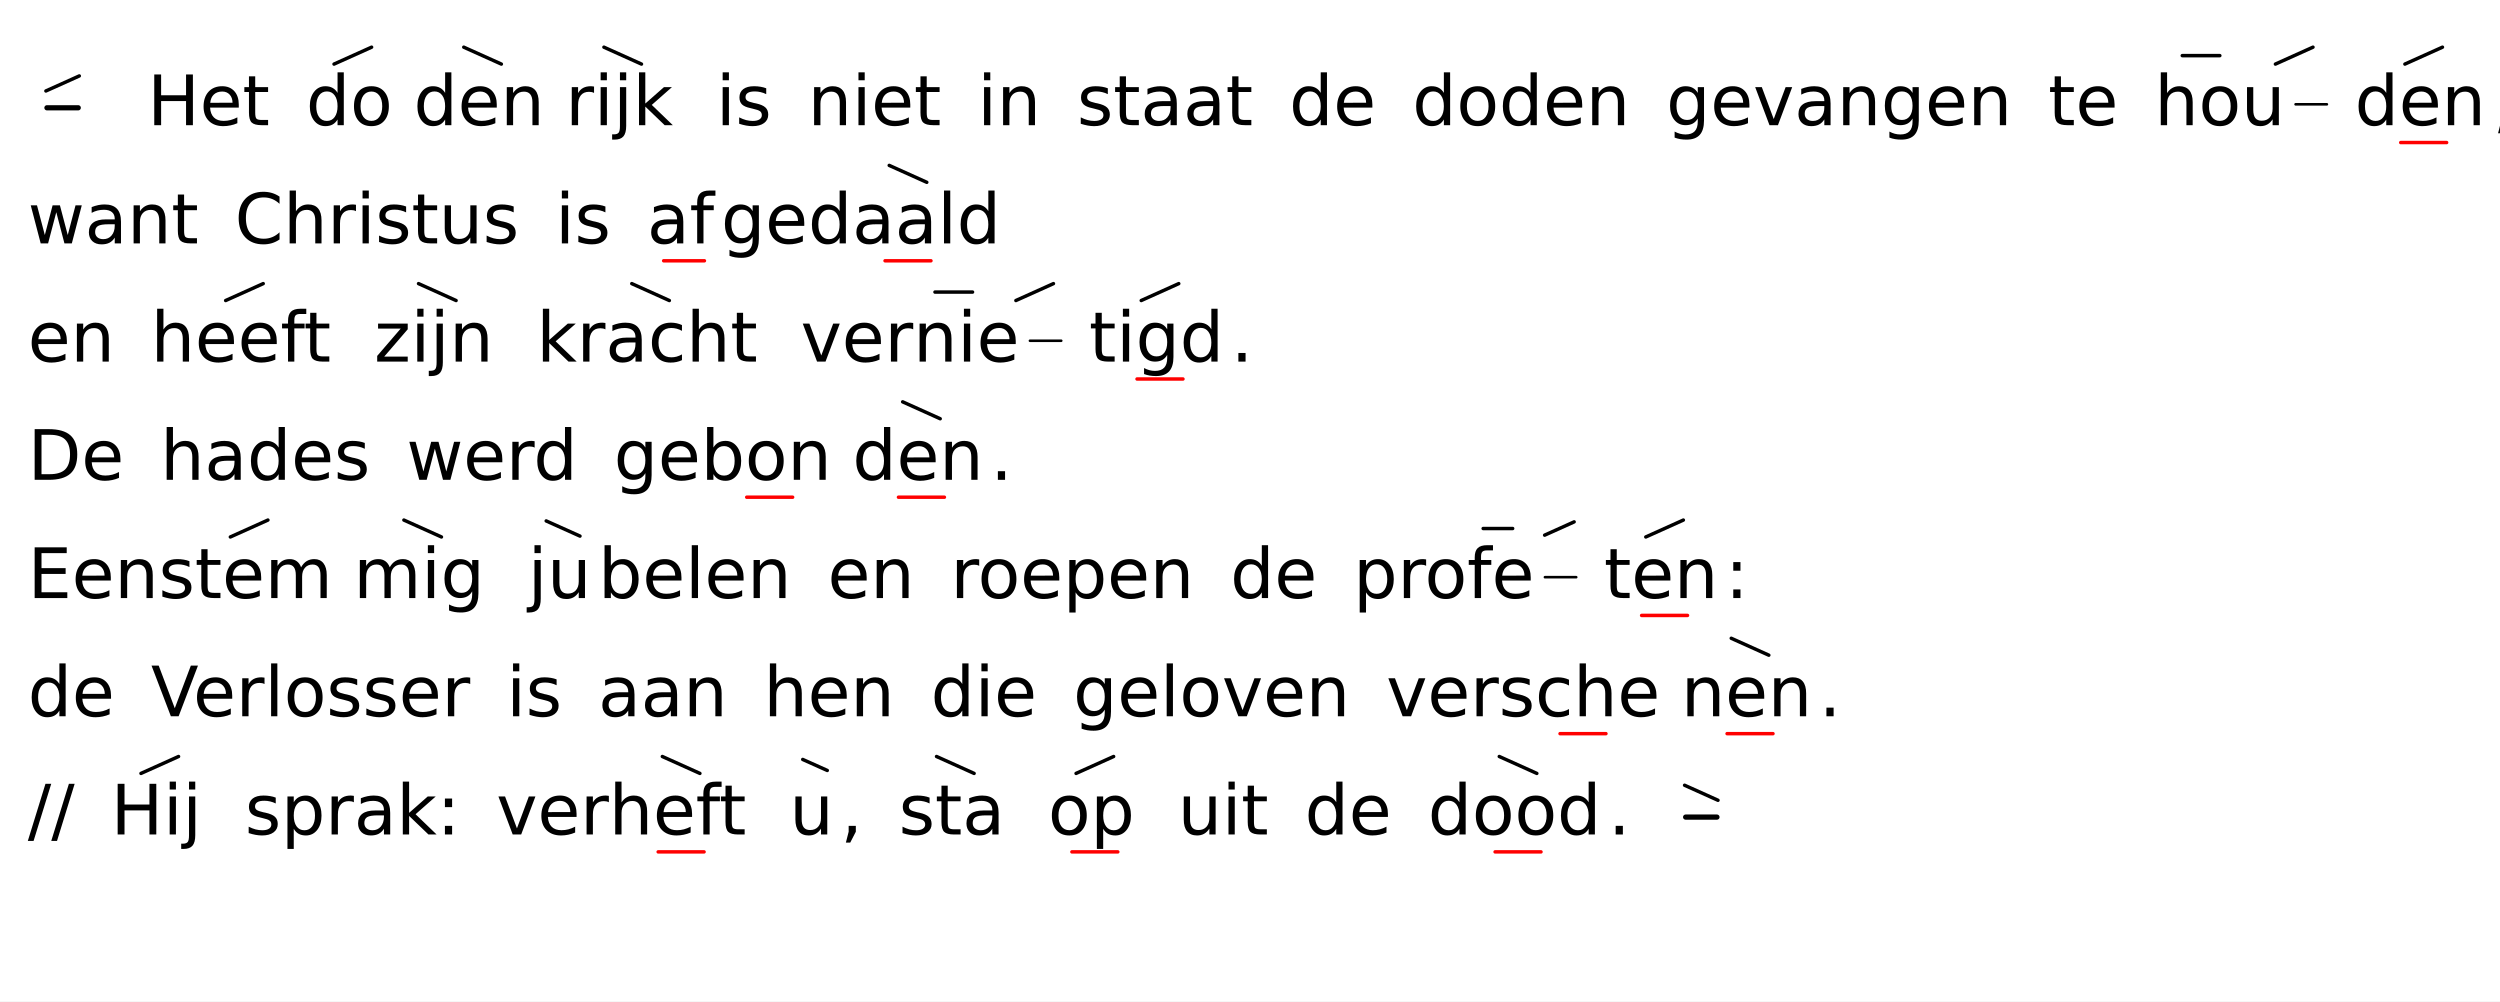
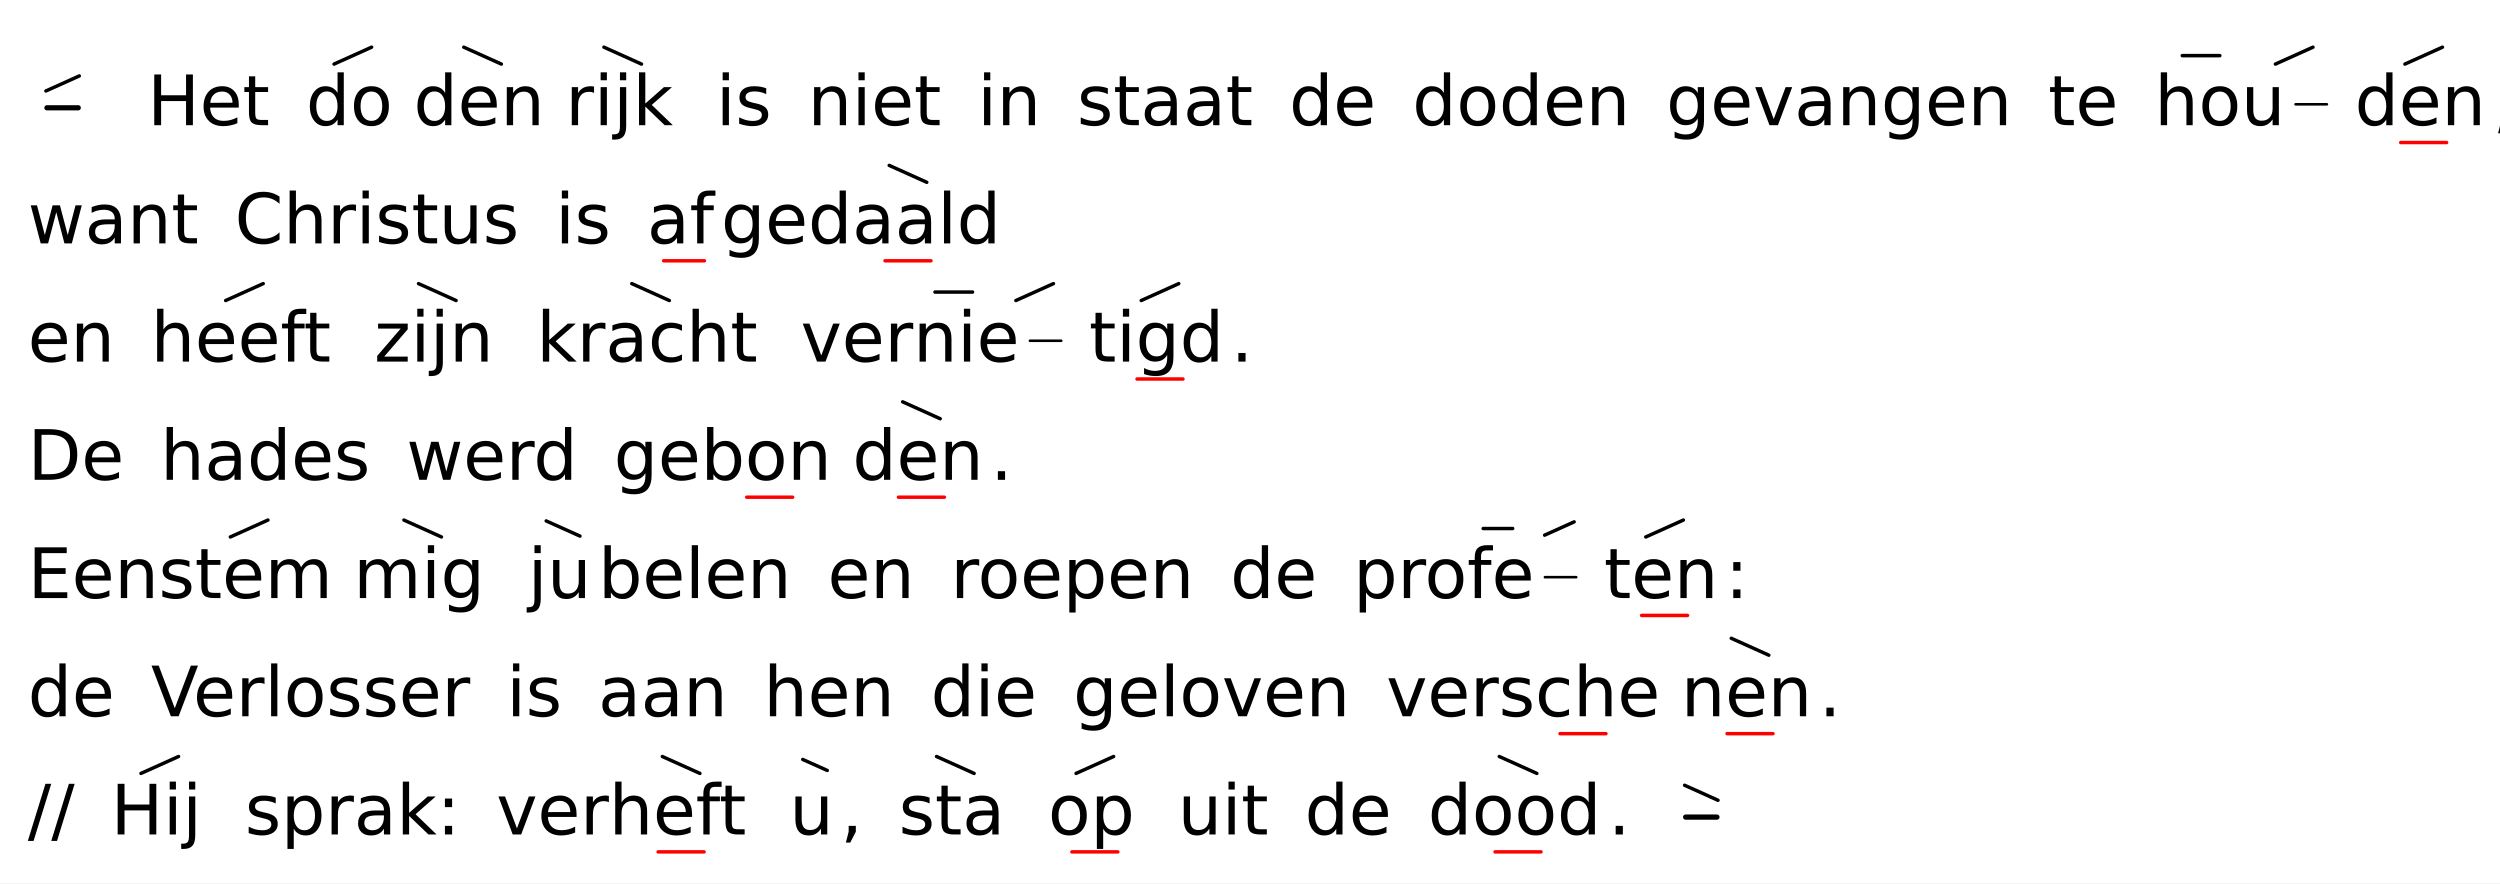
- <svg xmlns="http://www.w3.org/2000/svg" class="vsa-svg" width="719" height="288" viewBox="0 0 719 288">
+ <svg xmlns="http://www.w3.org/2000/svg" class="vsa-svg" width="719" height="254" viewBox="0 0 719 254">
  <rect width="100%" height="100%" fill="white" />
  <g class="vsa-score">
    <g class="vsa-line" data-vsa-line="1">
      <g class="vsa-unit vsa-pitch-marker" data-vsa-unit="1">
        <g class="vsa-pitch-marker-upper-glyph vsa-upper-glyphs">
          <line class="vsa-glyph vsa-upper-glyph vsa-glyph-rise" x1="13.20" y1="26.16" x2="22.80" y2="21.84" stroke="black" stroke-width="1.00" stroke-linecap="round" />
        </g>
        <line class="vsa-pitch-marker-dash" x1="13.50" y1="31.00" x2="22.50" y2="31.00" stroke="black" stroke-width="1.50" stroke-linecap="round" />
      </g>
      <g class="vsa-unit vsa-unit-text" data-vsa-unit="3">
        <text class="vsa-text vsa-free-text" x="42.40" y="36.00" xml:space="preserve" font-family="DejaVu Sans" font-size="20.00">Het</text>
      </g>
      <g class="vsa-unit vsa-unit-scope" data-vsa-unit="5">
        <text class="vsa-text vsa-sung-text" x="88.00" y="36.00" xml:space="preserve" font-family="DejaVu Sans" font-size="20.00">do</text>
        <g class="vsa-glyph-group vsa-upper-glyphs">
          <line class="vsa-glyph vsa-upper-glyph vsa-glyph-rise" x1="96.07" y1="18.43" x2="106.87" y2="13.57" stroke="black" stroke-width="1.00" stroke-linecap="round" />
        </g>
        <g class="vsa-glyph-group vsa-lower-glyphs">
</g>
      </g>
      <g class="vsa-unit vsa-unit-scope" data-vsa-unit="6">
        <text class="vsa-text vsa-sung-text" x="118.94" y="36.00" xml:space="preserve" font-family="DejaVu Sans" font-size="20.00">den</text>
        <g class="vsa-glyph-group vsa-upper-glyphs">
          <line class="vsa-glyph vsa-upper-glyph vsa-glyph-fall" x1="133.38" y1="13.57" x2="144.19" y2="18.43" stroke="black" stroke-width="1.00" stroke-linecap="round" />
        </g>
        <g class="vsa-glyph-group vsa-lower-glyphs">
</g>
      </g>
      <g class="vsa-unit vsa-unit-scope" data-vsa-unit="7">
        <text class="vsa-text vsa-sung-text" x="162.63" y="36.00" xml:space="preserve" font-family="DejaVu Sans" font-size="20.00">rijk</text>
        <g class="vsa-glyph-group vsa-upper-glyphs">
          <line class="vsa-glyph vsa-upper-glyph vsa-glyph-fall" x1="173.69" y1="13.57" x2="184.49" y2="18.43" stroke="black" stroke-width="1.00" stroke-linecap="round" />
        </g>
        <g class="vsa-glyph-group vsa-lower-glyphs">
</g>
      </g>
      <g class="vsa-unit vsa-unit-text" data-vsa-unit="9">
        <text class="vsa-text vsa-free-text" x="205.95" y="36.00" xml:space="preserve" font-family="DejaVu Sans" font-size="20.00">is</text>
      </g>
      <g class="vsa-unit vsa-unit-text" data-vsa-unit="11">
        <text class="vsa-text vsa-free-text" x="232.33" y="36.00" xml:space="preserve" font-family="DejaVu Sans" font-size="20.00">niet</text>
      </g>
      <g class="vsa-unit vsa-unit-text" data-vsa-unit="13">
        <text class="vsa-text vsa-free-text" x="281.12" y="36.00" xml:space="preserve" font-family="DejaVu Sans" font-size="20.00">in</text>
      </g>
      <g class="vsa-unit vsa-unit-text" data-vsa-unit="15">
        <text class="vsa-text vsa-free-text" x="309.75" y="36.00" xml:space="preserve" font-family="DejaVu Sans" font-size="20.00">staat</text>
      </g>
      <g class="vsa-unit vsa-unit-text" data-vsa-unit="17">
        <text class="vsa-text vsa-free-text" x="370.76" y="36.00" xml:space="preserve" font-family="DejaVu Sans" font-size="20.00">de</text>
      </g>
      <g class="vsa-unit vsa-unit-text" data-vsa-unit="19">
        <text class="vsa-text vsa-free-text" x="406.18" y="36.00" xml:space="preserve" font-family="DejaVu Sans" font-size="20.00">doden</text>
      </g>
      <g class="vsa-unit vsa-unit-text" data-vsa-unit="21">
        <text class="vsa-text vsa-free-text" x="479.20" y="36.00" xml:space="preserve" font-family="DejaVu Sans" font-size="20.00">gevangen</text>
      </g>
      <g class="vsa-unit vsa-unit-text" data-vsa-unit="23">
        <text class="vsa-text vsa-free-text" x="589.07" y="36.00" xml:space="preserve" font-family="DejaVu Sans" font-size="20.00">te</text>
      </g>
      <g class="vsa-unit vsa-unit-scope" data-vsa-unit="25">
        <text class="vsa-text vsa-sung-text" x="619.63" y="36.00" xml:space="preserve" font-family="DejaVu Sans" font-size="20.00">hou</text>
        <line class="vsa-filler-line" x1="660.21" y1="30.00" x2="669.21" y2="30.00" stroke="black" stroke-width="0.75" stroke-linecap="round" />
        <g class="vsa-glyph-group vsa-upper-glyphs">
          <line class="vsa-glyph vsa-upper-glyph vsa-glyph-flat" x1="627.62" y1="16.00" x2="638.42" y2="16.00" stroke="black" stroke-width="1.00" stroke-linecap="round" />
          <line class="vsa-glyph vsa-upper-glyph vsa-glyph-rise" x1="654.41" y1="18.43" x2="665.21" y2="13.57" stroke="black" stroke-width="1.00" stroke-linecap="round" />
        </g>
        <g class="vsa-glyph-group vsa-lower-glyphs">
</g>
      </g>
      <g class="vsa-unit vsa-unit-scope" data-vsa-unit="26">
        <text class="vsa-text vsa-sung-text" x="677.21" y="36.00" xml:space="preserve" font-family="DejaVu Sans" font-size="20.00">den</text>
        <g class="vsa-glyph-group vsa-upper-glyphs">
          <line class="vsa-glyph vsa-upper-glyph vsa-glyph-rise" x1="691.65" y1="18.43" x2="702.45" y2="13.57" stroke="black" stroke-width="1.00" stroke-linecap="round" />
        </g>
        <g class="vsa-glyph-group vsa-lower-glyphs">
          <line class="vsa-glyph vsa-lower-glyph vsa-glyph-length" x1="690.45" y1="41.00" x2="703.65" y2="41.00" stroke="red" stroke-width="1.00" stroke-linecap="round" />
        </g>
      </g>
      <g class="vsa-unit vsa-unit-text" data-vsa-unit="27">
        <text class="vsa-text vsa-free-text" x="716.90" y="36.00" xml:space="preserve" font-family="DejaVu Sans" font-size="20.00">,</text>
      </g>
    </g>
    <g class="vsa-line" data-vsa-line="2">
      <g class="vsa-unit vsa-unit-text" data-vsa-unit="1">
        <text class="vsa-text vsa-free-text" x="8.00" y="70.00" xml:space="preserve" font-family="DejaVu Sans" font-size="20.00">want</text>
      </g>
      <g class="vsa-unit vsa-unit-text" data-vsa-unit="3">
        <text class="vsa-text vsa-free-text" x="67.52" y="70.00" xml:space="preserve" font-family="DejaVu Sans" font-size="20.00">Christus</text>
      </g>
      <g class="vsa-unit vsa-unit-text" data-vsa-unit="5">
        <text class="vsa-text vsa-free-text" x="159.70" y="70.00" xml:space="preserve" font-family="DejaVu Sans" font-size="20.00">is</text>
      </g>
      <g class="vsa-unit vsa-unit-scope" data-vsa-unit="7">
        <text class="vsa-text vsa-sung-text" x="186.08" y="70.00" xml:space="preserve" font-family="DejaVu Sans" font-size="20.00">af</text>
        <g class="vsa-glyph-group vsa-upper-glyphs">
</g>
        <g class="vsa-glyph-group vsa-lower-glyphs">
          <line class="vsa-glyph vsa-lower-glyph vsa-glyph-length" x1="190.87" y1="75.00" x2="202.59" y2="75.00" stroke="red" stroke-width="1.00" stroke-linecap="round" />
        </g>
      </g>
      <g class="vsa-unit vsa-unit-text" data-vsa-unit="8">
        <text class="vsa-text vsa-free-text" x="207.38" y="70.00" xml:space="preserve" font-family="DejaVu Sans" font-size="20.00">ge</text>
      </g>
      <g class="vsa-unit vsa-unit-scope" data-vsa-unit="9">
        <text class="vsa-text vsa-sung-text" x="232.40" y="70.00" xml:space="preserve" font-family="DejaVu Sans" font-size="20.00">daald</text>
        <g class="vsa-glyph-group vsa-upper-glyphs">
          <line class="vsa-glyph vsa-upper-glyph vsa-glyph-fall" x1="255.74" y1="47.57" x2="266.54" y2="52.43" stroke="black" stroke-width="1.00" stroke-linecap="round" />
        </g>
        <g class="vsa-glyph-group vsa-lower-glyphs">
          <line class="vsa-glyph vsa-lower-glyph vsa-glyph-length" x1="254.54" y1="75.00" x2="267.74" y2="75.00" stroke="red" stroke-width="1.00" stroke-linecap="round" />
        </g>
      </g>
    </g>
    <g class="vsa-line" data-vsa-line="3">
      <g class="vsa-unit vsa-unit-text" data-vsa-unit="1">
        <text class="vsa-text vsa-free-text" x="8.00" y="104.00" xml:space="preserve" font-family="DejaVu Sans" font-size="20.00">en</text>
      </g>
      <g class="vsa-unit vsa-unit-scope" data-vsa-unit="3">
        <text class="vsa-text vsa-sung-text" x="43.38" y="104.00" xml:space="preserve" font-family="DejaVu Sans" font-size="20.00">heeft</text>
        <g class="vsa-glyph-group vsa-upper-glyphs">
          <line class="vsa-glyph vsa-upper-glyph vsa-glyph-rise" x1="64.90" y1="86.43" x2="75.70" y2="81.57" stroke="black" stroke-width="1.00" stroke-linecap="round" />
        </g>
        <g class="vsa-glyph-group vsa-lower-glyphs">
</g>
      </g>
      <g class="vsa-unit vsa-unit-scope" data-vsa-unit="5">
        <text class="vsa-text vsa-sung-text" x="107.62" y="104.00" xml:space="preserve" font-family="DejaVu Sans" font-size="20.00">zijn</text>
        <g class="vsa-glyph-group vsa-upper-glyphs">
          <line class="vsa-glyph vsa-upper-glyph vsa-glyph-fall" x1="120.37" y1="81.57" x2="131.17" y2="86.43" stroke="black" stroke-width="1.00" stroke-linecap="round" />
        </g>
        <g class="vsa-glyph-group vsa-lower-glyphs">
</g>
      </g>
      <g class="vsa-unit vsa-unit-scope" data-vsa-unit="7">
        <text class="vsa-text vsa-sung-text" x="154.32" y="104.00" xml:space="preserve" font-family="DejaVu Sans" font-size="20.00">kracht</text>
        <g class="vsa-glyph-group vsa-upper-glyphs">
          <line class="vsa-glyph vsa-upper-glyph vsa-glyph-fall" x1="181.70" y1="81.57" x2="192.50" y2="86.43" stroke="black" stroke-width="1.00" stroke-linecap="round" />
        </g>
        <g class="vsa-glyph-group vsa-lower-glyphs">
</g>
      </g>
      <g class="vsa-unit vsa-unit-text" data-vsa-unit="9">
        <text class="vsa-text vsa-free-text" x="230.28" y="104.00" xml:space="preserve" font-family="DejaVu Sans" font-size="20.00">ver</text>
      </g>
      <g class="vsa-unit vsa-unit-scope" data-vsa-unit="10">
        <text class="vsa-text vsa-sung-text" x="262.66" y="104.00" xml:space="preserve" font-family="DejaVu Sans" font-size="20.00">nie</text>
        <line class="vsa-filler-line" x1="296.21" y1="98.00" x2="305.21" y2="98.00" stroke="black" stroke-width="0.75" stroke-linecap="round" />
        <g class="vsa-glyph-group vsa-upper-glyphs">
          <line class="vsa-glyph vsa-upper-glyph vsa-glyph-flat" x1="268.90" y1="84.00" x2="279.70" y2="84.00" stroke="black" stroke-width="1.00" stroke-linecap="round" />
          <line class="vsa-glyph vsa-upper-glyph vsa-glyph-rise" x1="292.17" y1="86.43" x2="302.97" y2="81.57" stroke="black" stroke-width="1.00" stroke-linecap="round" />
        </g>
        <g class="vsa-glyph-group vsa-lower-glyphs">
</g>
      </g>
      <g class="vsa-unit vsa-unit-scope" data-vsa-unit="11">
        <text class="vsa-text vsa-sung-text" x="313.21" y="104.00" xml:space="preserve" font-family="DejaVu Sans" font-size="20.00">tigd</text>
        <g class="vsa-glyph-group vsa-upper-glyphs">
          <line class="vsa-glyph vsa-upper-glyph vsa-glyph-rise" x1="328.22" y1="86.43" x2="339.01" y2="81.57" stroke="black" stroke-width="1.00" stroke-linecap="round" />
        </g>
        <g class="vsa-glyph-group vsa-lower-glyphs">
          <line class="vsa-glyph vsa-lower-glyph vsa-glyph-length" x1="327.01" y1="109.00" x2="340.22" y2="109.00" stroke="red" stroke-width="1.00" stroke-linecap="round" />
        </g>
      </g>
      <g class="vsa-unit vsa-unit-text" data-vsa-unit="12">
        <text class="vsa-text vsa-free-text" x="354.02" y="104.00" xml:space="preserve" font-family="DejaVu Sans" font-size="20.00">.</text>
      </g>
    </g>
    <g class="vsa-line" data-vsa-line="4">
      <g class="vsa-unit vsa-unit-text" data-vsa-unit="1">
        <text class="vsa-text vsa-free-text" x="8.00" y="138.00" xml:space="preserve" font-family="DejaVu Sans" font-size="20.00">De</text>
      </g>
      <g class="vsa-unit vsa-unit-text" data-vsa-unit="3">
        <text class="vsa-text vsa-free-text" x="46.12" y="138.00" xml:space="preserve" font-family="DejaVu Sans" font-size="20.00">hades</text>
      </g>
      <g class="vsa-unit vsa-unit-text" data-vsa-unit="5">
        <text class="vsa-text vsa-free-text" x="116.88" y="138.00" xml:space="preserve" font-family="DejaVu Sans" font-size="20.00">werd</text>
      </g>
      <g class="vsa-unit vsa-unit-text" data-vsa-unit="7">
        <text class="vsa-text vsa-free-text" x="176.53" y="138.00" xml:space="preserve" font-family="DejaVu Sans" font-size="20.00">ge</text>
      </g>
      <g class="vsa-unit vsa-unit-scope" data-vsa-unit="8">
        <text class="vsa-text vsa-sung-text" x="201.55" y="138.00" xml:space="preserve" font-family="DejaVu Sans" font-size="20.00">bon</text>
        <g class="vsa-glyph-group vsa-upper-glyphs">
</g>
        <g class="vsa-glyph-group vsa-lower-glyphs">
          <line class="vsa-glyph vsa-lower-glyph vsa-glyph-length" x1="214.76" y1="143.00" x2="227.96" y2="143.00" stroke="red" stroke-width="1.00" stroke-linecap="round" />
        </g>
      </g>
      <g class="vsa-unit vsa-unit-scope" data-vsa-unit="9">
        <text class="vsa-text vsa-sung-text" x="245.16" y="138.00" xml:space="preserve" font-family="DejaVu Sans" font-size="20.00">den</text>
        <g class="vsa-glyph-group vsa-upper-glyphs">
          <line class="vsa-glyph vsa-upper-glyph vsa-glyph-fall" x1="259.61" y1="115.57" x2="270.40" y2="120.43" stroke="black" stroke-width="1.00" stroke-linecap="round" />
        </g>
        <g class="vsa-glyph-group vsa-lower-glyphs">
          <line class="vsa-glyph vsa-lower-glyph vsa-glyph-length" x1="258.40" y1="143.00" x2="271.61" y2="143.00" stroke="red" stroke-width="1.00" stroke-linecap="round" />
        </g>
      </g>
      <g class="vsa-unit vsa-unit-text" data-vsa-unit="10">
        <text class="vsa-text vsa-free-text" x="284.85" y="138.00" xml:space="preserve" font-family="DejaVu Sans" font-size="20.00">.</text>
      </g>
    </g>
    <g class="vsa-line" data-vsa-line="5">
      <g class="vsa-unit vsa-unit-text" data-vsa-unit="1">
        <text class="vsa-text vsa-free-text" x="8.00" y="172.00" xml:space="preserve" font-family="DejaVu Sans" font-size="20.00">Een</text>
      </g>
      <g class="vsa-unit vsa-unit-scope" data-vsa-unit="2">
        <text class="vsa-text vsa-sung-text" x="45.62" y="172.00" xml:space="preserve" font-family="DejaVu Sans" font-size="20.00">stem</text>
        <g class="vsa-glyph-group vsa-upper-glyphs">
          <line class="vsa-glyph vsa-upper-glyph vsa-glyph-rise" x1="66.25" y1="154.43" x2="77.05" y2="149.57" stroke="black" stroke-width="1.00" stroke-linecap="round" />
        </g>
        <g class="vsa-glyph-group vsa-lower-glyphs">
</g>
      </g>
      <g class="vsa-unit vsa-unit-scope" data-vsa-unit="3">
        <text class="vsa-text vsa-sung-text" x="101.68" y="172.00" xml:space="preserve" font-family="DejaVu Sans" font-size="20.00">mig</text>
        <g class="vsa-glyph-group vsa-upper-glyphs">
          <line class="vsa-glyph vsa-upper-glyph vsa-glyph-fall" x1="116.16" y1="149.57" x2="126.96" y2="154.43" stroke="black" stroke-width="1.00" stroke-linecap="round" />
        </g>
        <g class="vsa-glyph-group vsa-lower-glyphs">
</g>
      </g>
      <g class="vsa-unit vsa-unit-scope" data-vsa-unit="5">
        <text class="vsa-text vsa-sung-text" x="151.83" y="172.00" xml:space="preserve" font-family="DejaVu Sans" font-size="20.00">ju</text>
        <g class="vsa-glyph-group vsa-upper-glyphs">
          <line class="vsa-glyph vsa-upper-glyph vsa-glyph-fall" x1="157.09" y1="149.82" x2="166.80" y2="154.18" stroke="black" stroke-width="1.00" stroke-linecap="round" />
        </g>
        <g class="vsa-glyph-group vsa-lower-glyphs">
</g>
      </g>
      <g class="vsa-unit vsa-unit-text" data-vsa-unit="6">
        <text class="vsa-text vsa-free-text" x="172.06" y="172.00" xml:space="preserve" font-family="DejaVu Sans" font-size="20.00">belen</text>
      </g>
      <g class="vsa-unit vsa-unit-text" data-vsa-unit="8">
        <text class="vsa-text vsa-free-text" x="238.02" y="172.00" xml:space="preserve" font-family="DejaVu Sans" font-size="20.00">en</text>
      </g>
      <g class="vsa-unit vsa-unit-text" data-vsa-unit="10">
        <text class="vsa-text vsa-free-text" x="273.40" y="172.00" xml:space="preserve" font-family="DejaVu Sans" font-size="20.00">roepen</text>
      </g>
      <g class="vsa-unit vsa-unit-text" data-vsa-unit="12">
        <text class="vsa-text vsa-free-text" x="353.82" y="172.00" xml:space="preserve" font-family="DejaVu Sans" font-size="20.00">de</text>
      </g>
      <g class="vsa-unit vsa-unit-text" data-vsa-unit="14">
        <text class="vsa-text vsa-free-text" x="389.24" y="172.00" xml:space="preserve" font-family="DejaVu Sans" font-size="20.00">pro</text>
      </g>
      <g class="vsa-unit vsa-unit-scope" data-vsa-unit="15">
        <text class="vsa-text vsa-sung-text" x="421.96" y="172.00" xml:space="preserve" font-family="DejaVu Sans" font-size="20.00">fe</text>
        <line class="vsa-filler-line" x1="444.32" y1="166.00" x2="453.32" y2="166.00" stroke="black" stroke-width="0.75" stroke-linecap="round" />
        <g class="vsa-glyph-group vsa-upper-glyphs">
          <line class="vsa-glyph vsa-upper-glyph vsa-glyph-flat" x1="426.56" y1="152.00" x2="435.04" y2="152.00" stroke="black" stroke-width="1.00" stroke-linecap="round" />
          <line class="vsa-glyph vsa-upper-glyph vsa-glyph-rise" x1="444.24" y1="153.91" x2="452.72" y2="150.09" stroke="black" stroke-width="1.00" stroke-linecap="round" />
        </g>
        <g class="vsa-glyph-group vsa-lower-glyphs">
</g>
      </g>
      <g class="vsa-unit vsa-unit-scope" data-vsa-unit="16">
        <text class="vsa-text vsa-sung-text" x="461.32" y="172.00" xml:space="preserve" font-family="DejaVu Sans" font-size="20.00">ten</text>
        <g class="vsa-glyph-group vsa-upper-glyphs">
          <line class="vsa-glyph vsa-upper-glyph vsa-glyph-rise" x1="473.33" y1="154.43" x2="484.13" y2="149.57" stroke="black" stroke-width="1.00" stroke-linecap="round" />
        </g>
        <g class="vsa-glyph-group vsa-lower-glyphs">
          <line class="vsa-glyph vsa-lower-glyph vsa-glyph-length" x1="472.13" y1="177.00" x2="485.33" y2="177.00" stroke="red" stroke-width="1.00" stroke-linecap="round" />
        </g>
      </g>
      <g class="vsa-unit vsa-unit-text" data-vsa-unit="17">
        <text class="vsa-text vsa-free-text" x="496.15" y="172.00" xml:space="preserve" font-family="DejaVu Sans" font-size="20.00">:</text>
      </g>
    </g>
    <g class="vsa-line" data-vsa-line="6">
      <g class="vsa-unit vsa-unit-text" data-vsa-unit="1">
        <text class="vsa-text vsa-free-text" x="8.00" y="206.00" xml:space="preserve" font-family="DejaVu Sans" font-size="20.00">de</text>
      </g>
      <g class="vsa-unit vsa-unit-text" data-vsa-unit="3">
        <text class="vsa-text vsa-free-text" x="43.42" y="206.00" xml:space="preserve" font-family="DejaVu Sans" font-size="20.00">Verlosser</text>
      </g>
      <g class="vsa-unit vsa-unit-text" data-vsa-unit="5">
        <text class="vsa-text vsa-free-text" x="145.66" y="206.00" xml:space="preserve" font-family="DejaVu Sans" font-size="20.00">is</text>
      </g>
      <g class="vsa-unit vsa-unit-text" data-vsa-unit="7">
        <text class="vsa-text vsa-free-text" x="172.04" y="206.00" xml:space="preserve" font-family="DejaVu Sans" font-size="20.00">aan</text>
      </g>
      <g class="vsa-unit vsa-unit-text" data-vsa-unit="9">
        <text class="vsa-text vsa-free-text" x="219.61" y="206.00" xml:space="preserve" font-family="DejaVu Sans" font-size="20.00">hen</text>
      </g>
      <g class="vsa-unit vsa-unit-text" data-vsa-unit="11">
        <text class="vsa-text vsa-free-text" x="267.67" y="206.00" xml:space="preserve" font-family="DejaVu Sans" font-size="20.00">die</text>
      </g>
      <g class="vsa-unit vsa-unit-text" data-vsa-unit="13">
        <text class="vsa-text vsa-free-text" x="308.65" y="206.00" xml:space="preserve" font-family="DejaVu Sans" font-size="20.00">geloven</text>
      </g>
      <g class="vsa-unit vsa-unit-text" data-vsa-unit="15">
        <text class="vsa-text vsa-free-text" x="398.69" y="206.00" xml:space="preserve" font-family="DejaVu Sans" font-size="20.00">ver</text>
      </g>
      <g class="vsa-unit vsa-unit-scope" data-vsa-unit="16">
        <text class="vsa-text vsa-sung-text" x="431.07" y="206.00" xml:space="preserve" font-family="DejaVu Sans" font-size="20.00">sche</text>
        <g class="vsa-glyph-group vsa-upper-glyphs">
</g>
        <g class="vsa-glyph-group vsa-lower-glyphs">
          <line class="vsa-glyph vsa-lower-glyph vsa-glyph-length" x1="448.67" y1="211.00" x2="461.87" y2="211.00" stroke="red" stroke-width="1.00" stroke-linecap="round" />
        </g>
      </g>
      <g class="vsa-unit vsa-unit-scope" data-vsa-unit="17">
        <text class="vsa-text vsa-sung-text" x="483.48" y="206.00" xml:space="preserve" font-family="DejaVu Sans" font-size="20.00">nen</text>
        <g class="vsa-glyph-group vsa-upper-glyphs">
          <line class="vsa-glyph vsa-upper-glyph vsa-glyph-fall" x1="497.91" y1="183.57" x2="508.71" y2="188.43" stroke="black" stroke-width="1.00" stroke-linecap="round" />
        </g>
        <g class="vsa-glyph-group vsa-lower-glyphs">
          <line class="vsa-glyph vsa-lower-glyph vsa-glyph-length" x1="496.71" y1="211.00" x2="509.91" y2="211.00" stroke="red" stroke-width="1.00" stroke-linecap="round" />
        </g>
      </g>
      <g class="vsa-unit vsa-unit-text" data-vsa-unit="18">
        <text class="vsa-text vsa-free-text" x="523.14" y="206.00" xml:space="preserve" font-family="DejaVu Sans" font-size="20.00">.</text>
      </g>
    </g>
    <g class="vsa-line" data-vsa-line="7">
      <g class="vsa-unit vsa-unit-text" data-vsa-unit="1">
        <text class="vsa-text vsa-free-text" x="8.00" y="240.00" xml:space="preserve" font-family="DejaVu Sans" font-size="20.00">//</text>
      </g>
      <g class="vsa-unit vsa-unit-scope" data-vsa-unit="3">
        <text class="vsa-text vsa-sung-text" x="31.87" y="240.00" xml:space="preserve" font-family="DejaVu Sans" font-size="20.00">Hij</text>
        <g class="vsa-glyph-group vsa-upper-glyphs">
          <line class="vsa-glyph vsa-upper-glyph vsa-glyph-rise" x1="40.55" y1="222.43" x2="51.35" y2="217.57" stroke="black" stroke-width="1.00" stroke-linecap="round" />
        </g>
        <g class="vsa-glyph-group vsa-lower-glyphs">
</g>
      </g>
      <g class="vsa-unit vsa-unit-text" data-vsa-unit="5">
        <text class="vsa-text vsa-free-text" x="70.44" y="240.00" xml:space="preserve" font-family="DejaVu Sans" font-size="20.00">sprak:</text>
      </g>
      <g class="vsa-unit vsa-unit-text" data-vsa-unit="7">
        <text class="vsa-text vsa-free-text" x="142.75" y="240.00" xml:space="preserve" font-family="DejaVu Sans" font-size="20.00">ver</text>
      </g>
      <g class="vsa-unit vsa-unit-scope" data-vsa-unit="8">
        <text class="vsa-text vsa-sung-text" x="175.13" y="240.00" xml:space="preserve" font-family="DejaVu Sans" font-size="20.00">heft</text>
        <g class="vsa-glyph-group vsa-upper-glyphs">
          <line class="vsa-glyph vsa-upper-glyph vsa-glyph-fall" x1="190.49" y1="217.57" x2="201.29" y2="222.43" stroke="black" stroke-width="1.00" stroke-linecap="round" />
        </g>
        <g class="vsa-glyph-group vsa-lower-glyphs">
          <line class="vsa-glyph vsa-lower-glyph vsa-glyph-length" x1="189.29" y1="245.00" x2="202.49" y2="245.00" stroke="red" stroke-width="1.00" stroke-linecap="round" />
        </g>
      </g>
      <g class="vsa-unit vsa-unit-scope" data-vsa-unit="10">
        <text class="vsa-text vsa-sung-text" x="227.06" y="240.00" xml:space="preserve" font-family="DejaVu Sans" font-size="20.00">u</text>
        <g class="vsa-glyph-group vsa-upper-glyphs">
          <line class="vsa-glyph vsa-upper-glyph vsa-glyph-fall" x1="230.87" y1="218.42" x2="237.92" y2="221.58" stroke="black" stroke-width="1.00" stroke-linecap="round" />
        </g>
        <g class="vsa-glyph-group vsa-lower-glyphs">
</g>
      </g>
      <g class="vsa-unit vsa-unit-text" data-vsa-unit="11">
        <text class="vsa-text vsa-free-text" x="241.73" y="240.00" xml:space="preserve" font-family="DejaVu Sans" font-size="20.00">,</text>
      </g>
      <g class="vsa-unit vsa-unit-scope" data-vsa-unit="13">
        <text class="vsa-text vsa-sung-text" x="258.49" y="240.00" xml:space="preserve" font-family="DejaVu Sans" font-size="20.00">sta</text>
        <g class="vsa-glyph-group vsa-upper-glyphs">
          <line class="vsa-glyph vsa-upper-glyph vsa-glyph-fall" x1="269.35" y1="217.57" x2="280.15" y2="222.43" stroke="black" stroke-width="1.00" stroke-linecap="round" />
        </g>
        <g class="vsa-glyph-group vsa-lower-glyphs">
</g>
      </g>
      <g class="vsa-unit vsa-unit-scope" data-vsa-unit="15">
        <text class="vsa-text vsa-sung-text" x="301.41" y="240.00" xml:space="preserve" font-family="DejaVu Sans" font-size="20.00">op</text>
        <g class="vsa-glyph-group vsa-upper-glyphs">
          <line class="vsa-glyph vsa-upper-glyph vsa-glyph-rise" x1="309.48" y1="222.43" x2="320.28" y2="217.57" stroke="black" stroke-width="1.00" stroke-linecap="round" />
        </g>
        <g class="vsa-glyph-group vsa-lower-glyphs">
          <line class="vsa-glyph vsa-lower-glyph vsa-glyph-length" x1="308.28" y1="245.00" x2="321.48" y2="245.00" stroke="red" stroke-width="1.00" stroke-linecap="round" />
        </g>
      </g>
      <g class="vsa-unit vsa-unit-text" data-vsa-unit="17">
        <text class="vsa-text vsa-free-text" x="338.75" y="240.00" xml:space="preserve" font-family="DejaVu Sans" font-size="20.00">uit</text>
      </g>
      <g class="vsa-unit vsa-unit-text" data-vsa-unit="19">
        <text class="vsa-text vsa-free-text" x="375.23" y="240.00" xml:space="preserve" font-family="DejaVu Sans" font-size="20.00">de</text>
      </g>
      <g class="vsa-unit vsa-unit-scope" data-vsa-unit="21">
        <text class="vsa-text vsa-sung-text" x="410.65" y="240.00" xml:space="preserve" font-family="DejaVu Sans" font-size="20.00">dood</text>
        <g class="vsa-glyph-group vsa-upper-glyphs">
          <line class="vsa-glyph vsa-upper-glyph vsa-glyph-fall" x1="431.19" y1="217.57" x2="441.99" y2="222.43" stroke="black" stroke-width="1.00" stroke-linecap="round" />
        </g>
        <g class="vsa-glyph-group vsa-lower-glyphs">
          <line class="vsa-glyph vsa-lower-glyph vsa-glyph-length" x1="429.99" y1="245.00" x2="443.19" y2="245.00" stroke="red" stroke-width="1.00" stroke-linecap="round" />
        </g>
      </g>
      <g class="vsa-unit vsa-unit-text" data-vsa-unit="22">
        <text class="vsa-text vsa-free-text" x="462.53" y="240.00" xml:space="preserve" font-family="DejaVu Sans" font-size="20.00">.</text>
      </g>
      <g class="vsa-unit vsa-pitch-marker" data-vsa-unit="24">
        <g class="vsa-pitch-marker-upper-glyph vsa-upper-glyphs">
          <line class="vsa-glyph vsa-upper-glyph vsa-glyph-fall" x1="484.49" y1="225.84" x2="494.09" y2="230.16" stroke="black" stroke-width="1.00" stroke-linecap="round" />
        </g>
        <line class="vsa-pitch-marker-dash" x1="484.79" y1="235.00" x2="493.79" y2="235.00" stroke="black" stroke-width="1.50" stroke-linecap="round" />
      </g>
    </g>
-     <g class="vsa-line" data-vsa-line="8">
- </g>
  </g>
</svg>
